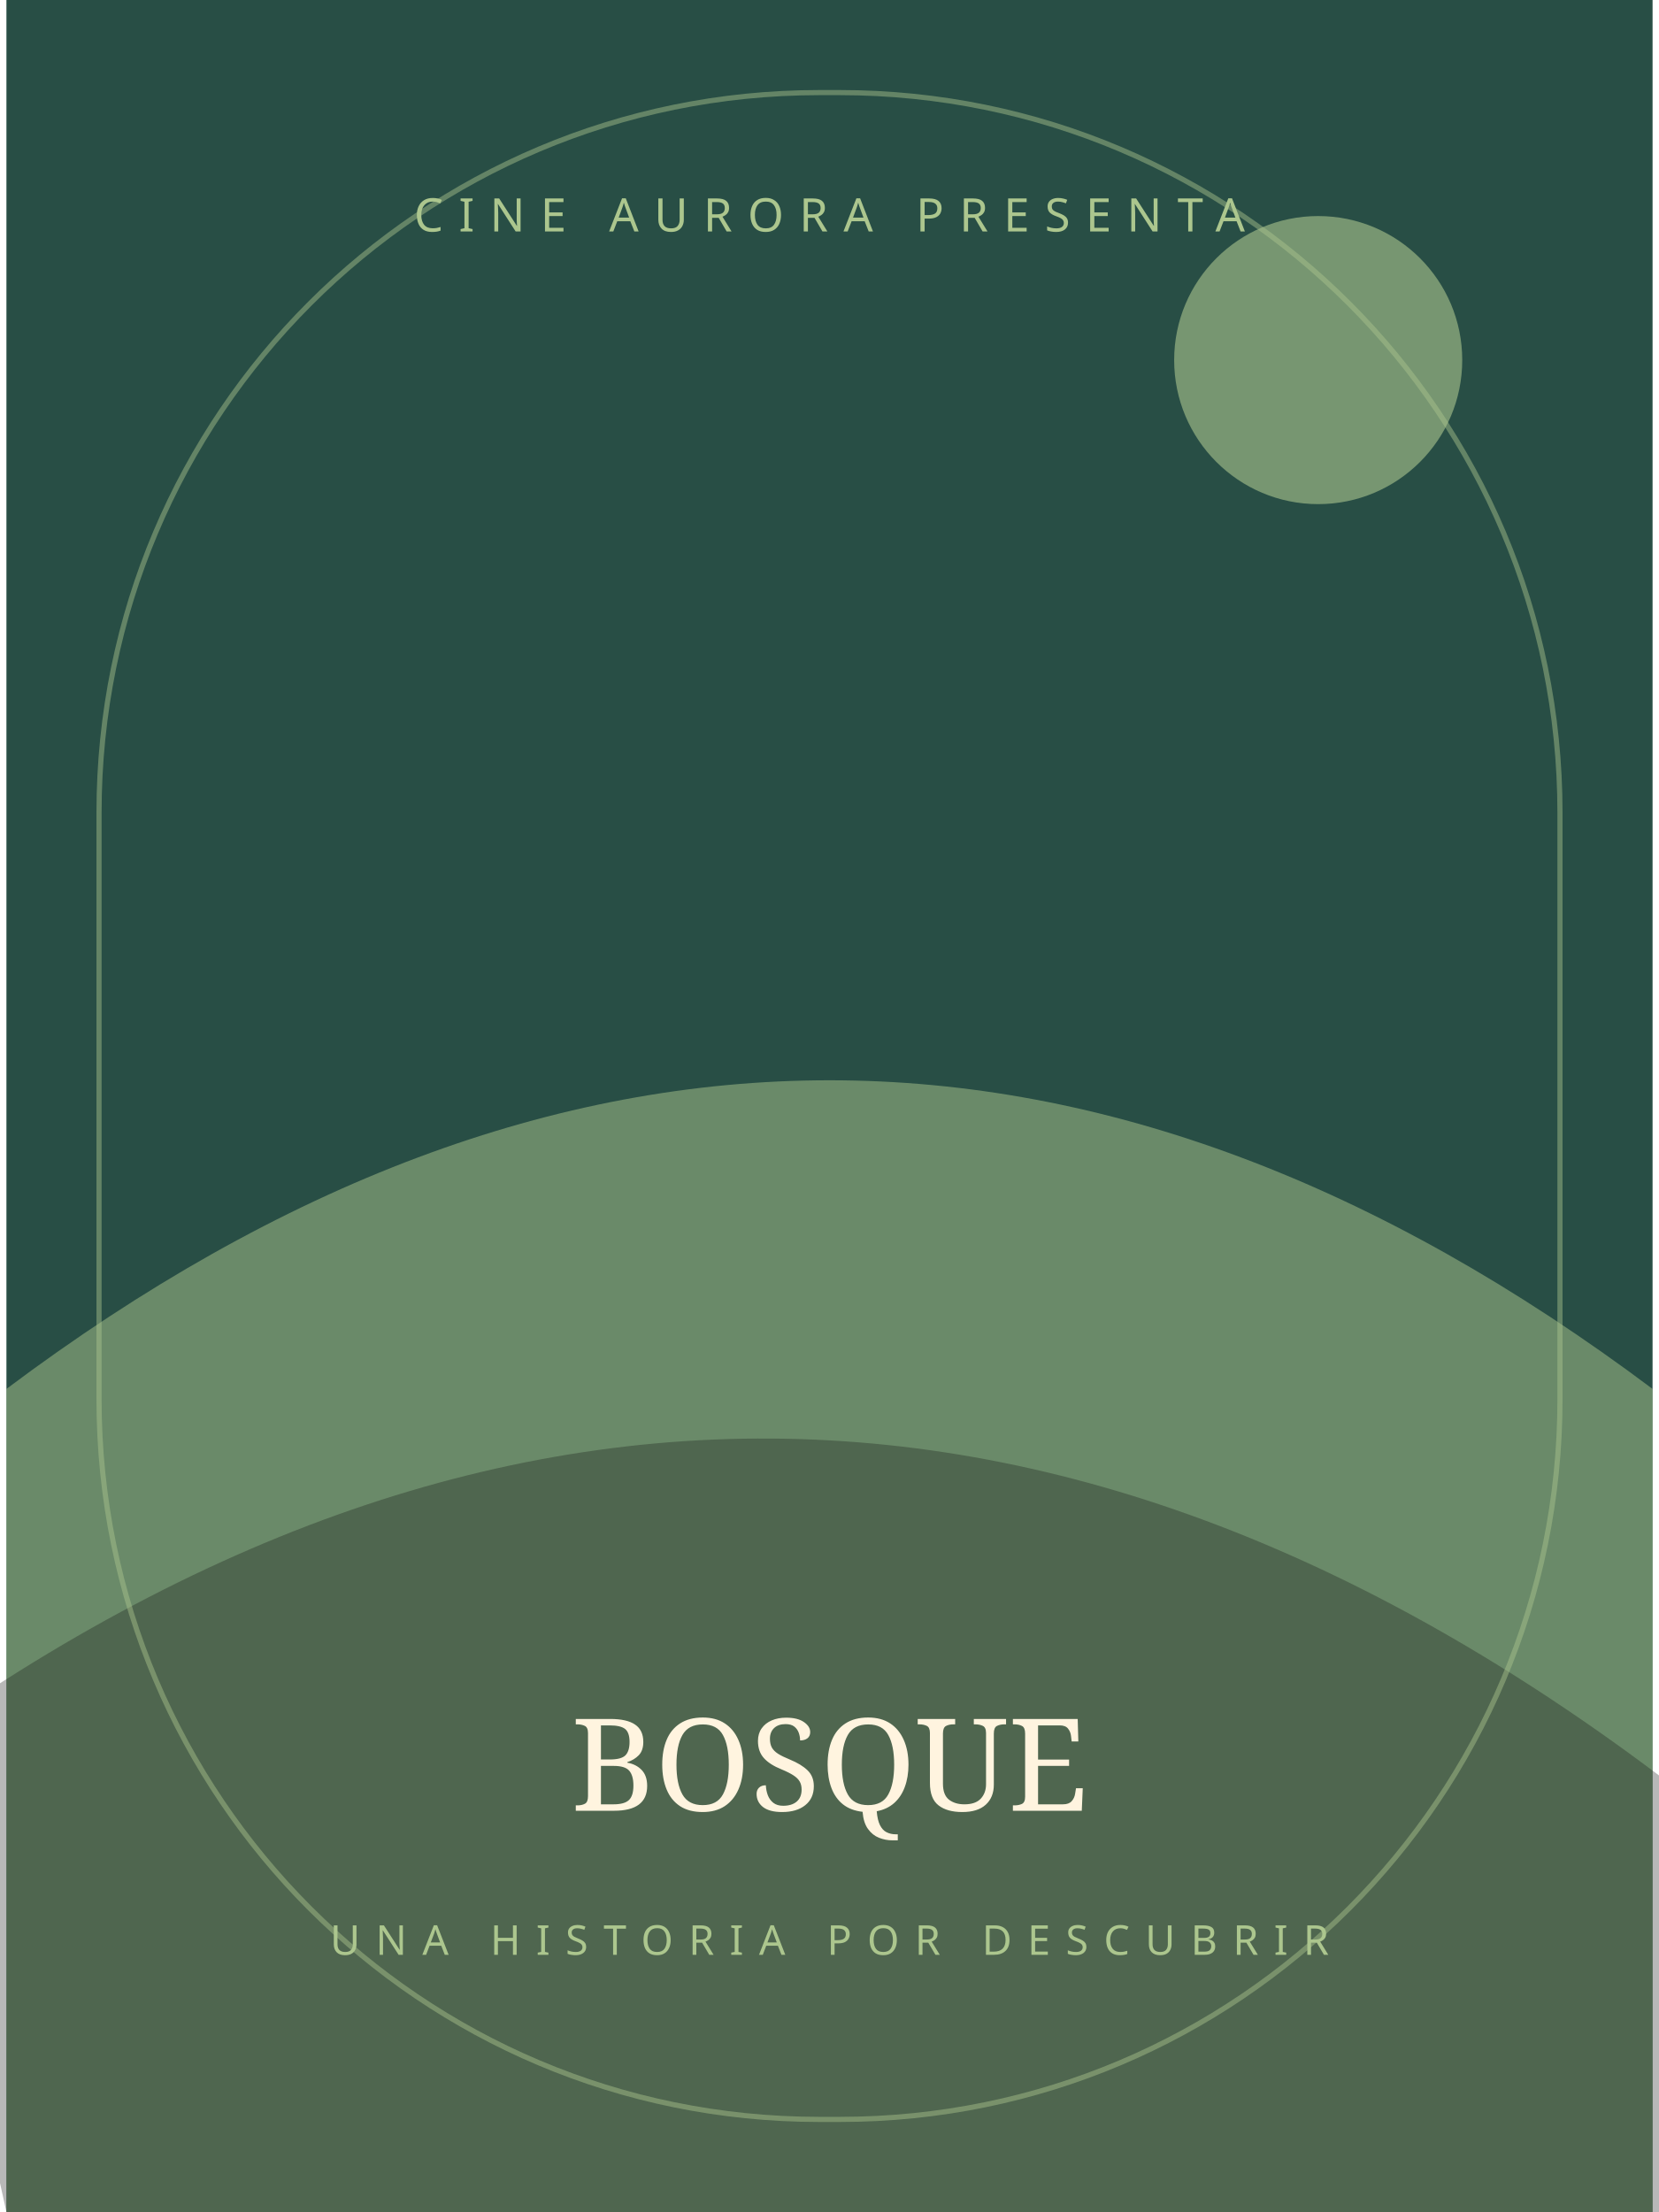
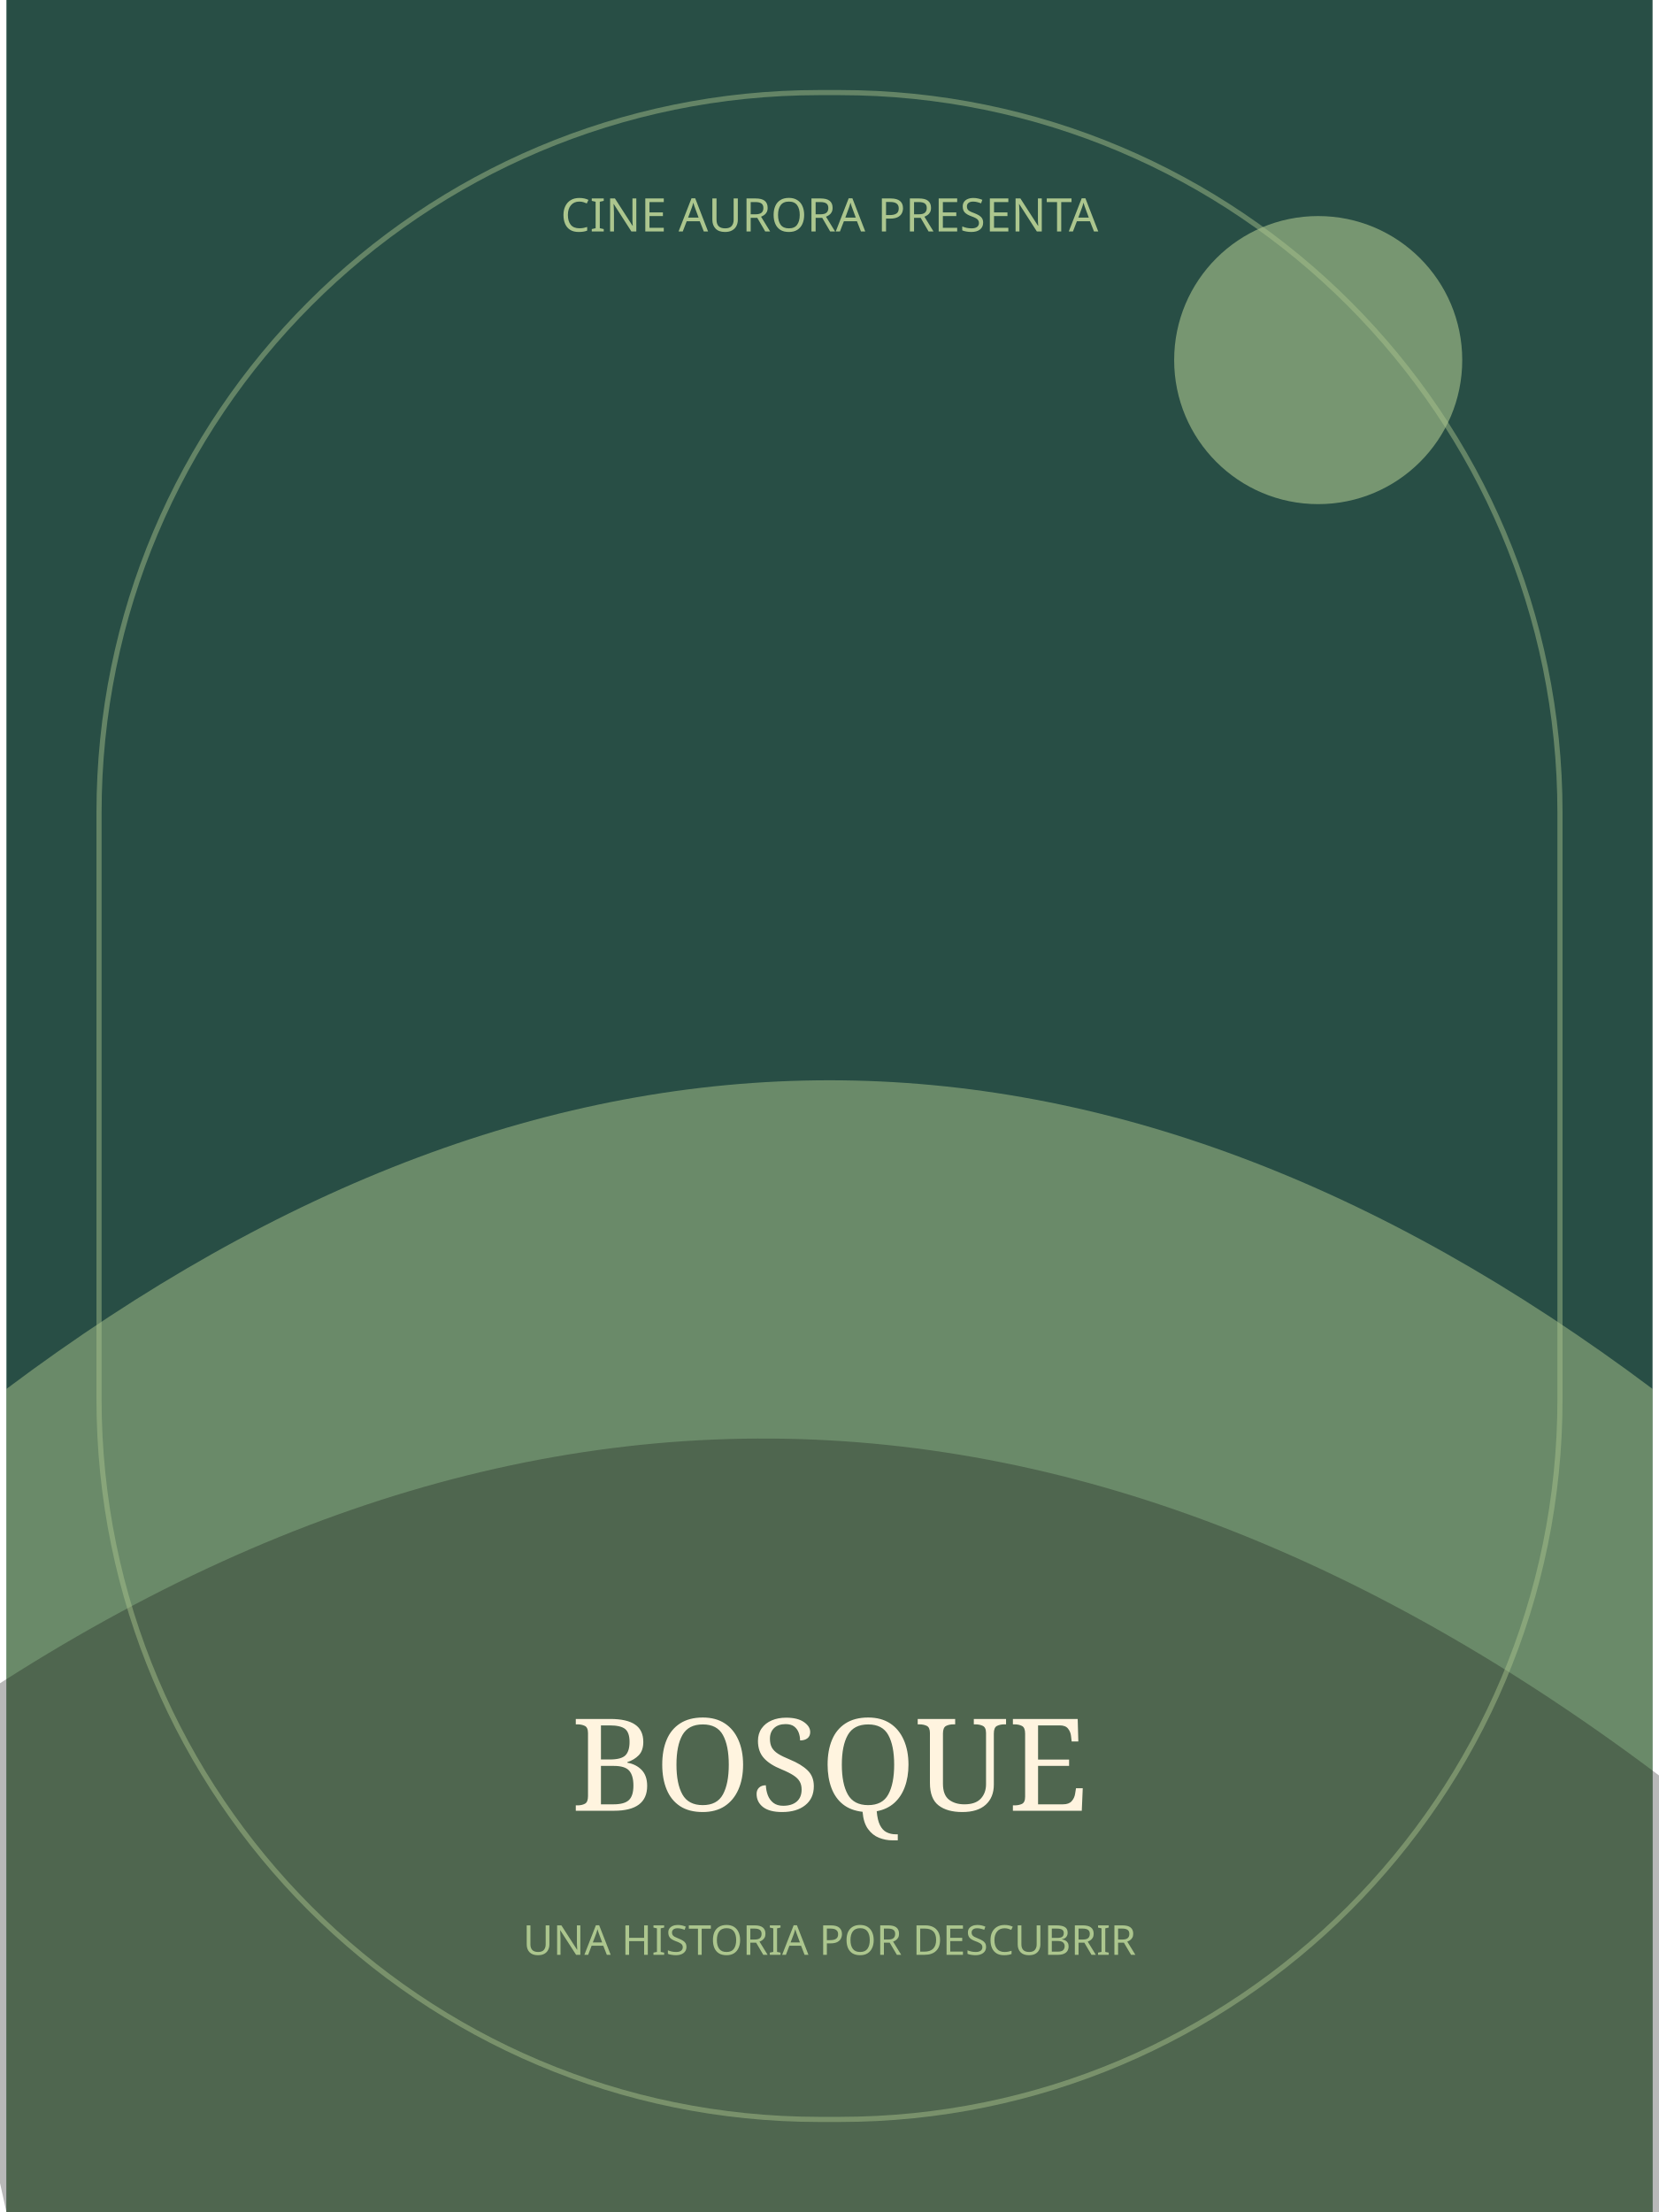
<svg xmlns="http://www.w3.org/2000/svg" width="600" height="800" viewBox="0 0 320 430">
  <rect width="320" height="430" fill="#284e45" />
  <path d="M0 270 Q160 150 320 270 V430 H0Z" fill="#acc68e" opacity=".5" />
  <circle cx="255" cy="70" r="28" fill="#acc68e" opacity=".6" />
  <path d="M-20 340 Q160 210 340 360 V430 H0Z" fill="#111" opacity=".3" />
  <rect x="18" y="18" width="284" height="394" rx="140" fill="none" stroke="#acc68e" opacity=".45" />
-   <text x="160" y="45" text-anchor="middle" fill="#acc68e" font-family="sans-serif" font-size="9" letter-spacing="3">CINE AURORA PRESENTA</text>
+   <text x="160" y="45" text-anchor="middle" fill="#acc68e" font-family="sans-serif" font-size="9" textLength="240" lengthAdjust="spacingAndGlyphs">CINE AURORA PRESENTA</text>
  <text x="160" y="352" text-anchor="middle" fill="#fff4df" font-family="serif" font-size="25">BOSQUE</text>
-   <text x="160" y="380" text-anchor="middle" fill="#acc68e" font-family="sans-serif" font-size="8" letter-spacing="3">UNA HISTORIA POR DESCUBRIR</text>
+   <text x="160" y="380" text-anchor="middle" fill="#acc68e" font-family="sans-serif" font-size="8" textLength="240" lengthAdjust="spacingAndGlyphs">UNA HISTORIA POR DESCUBRIR</text>
</svg>
